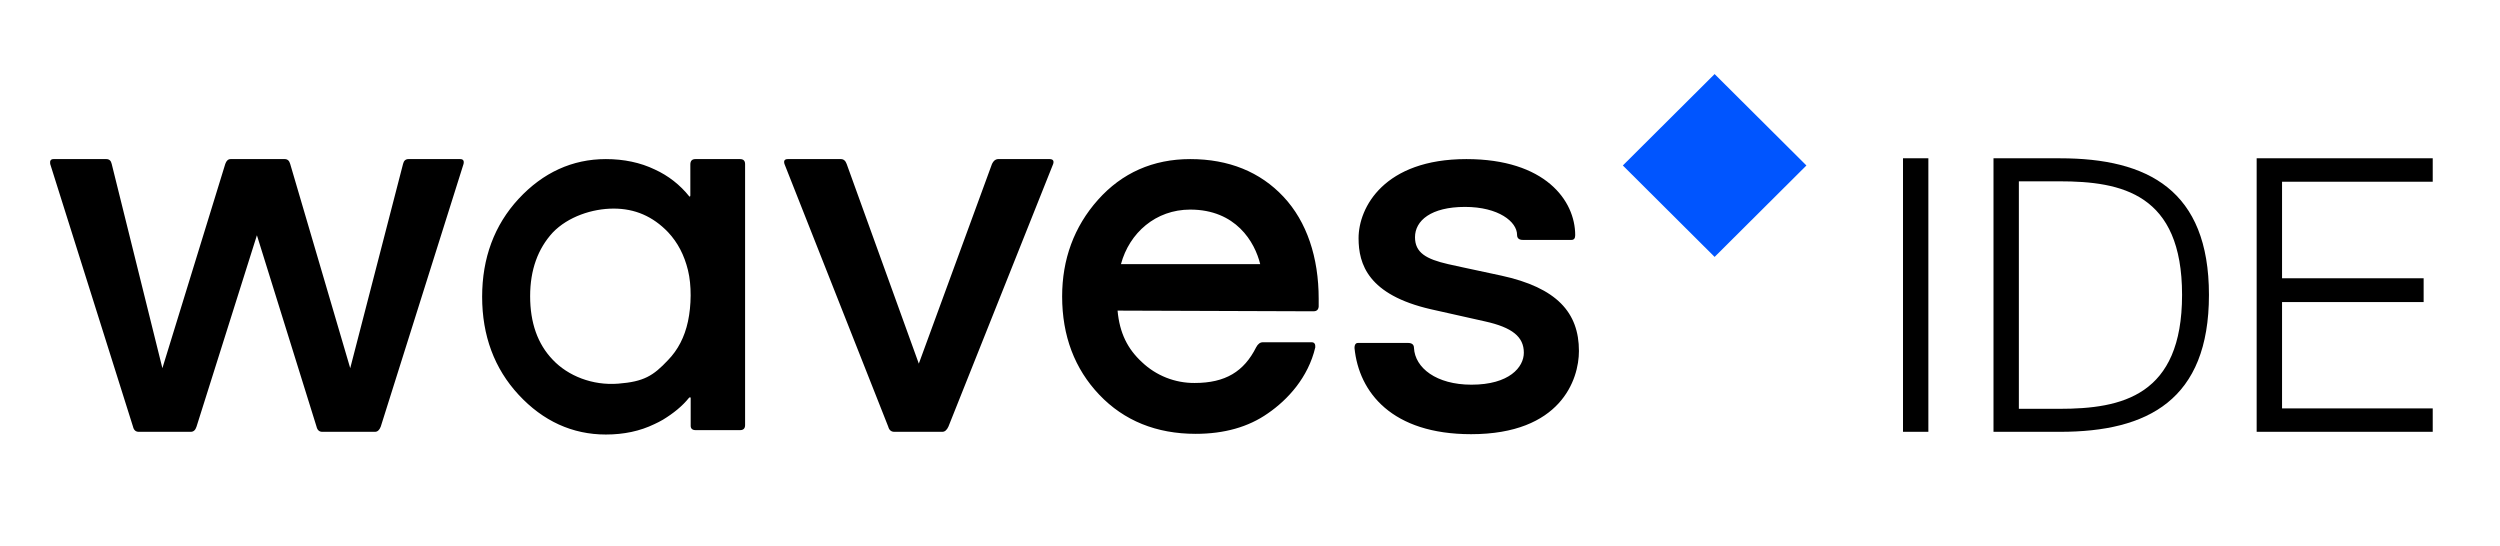
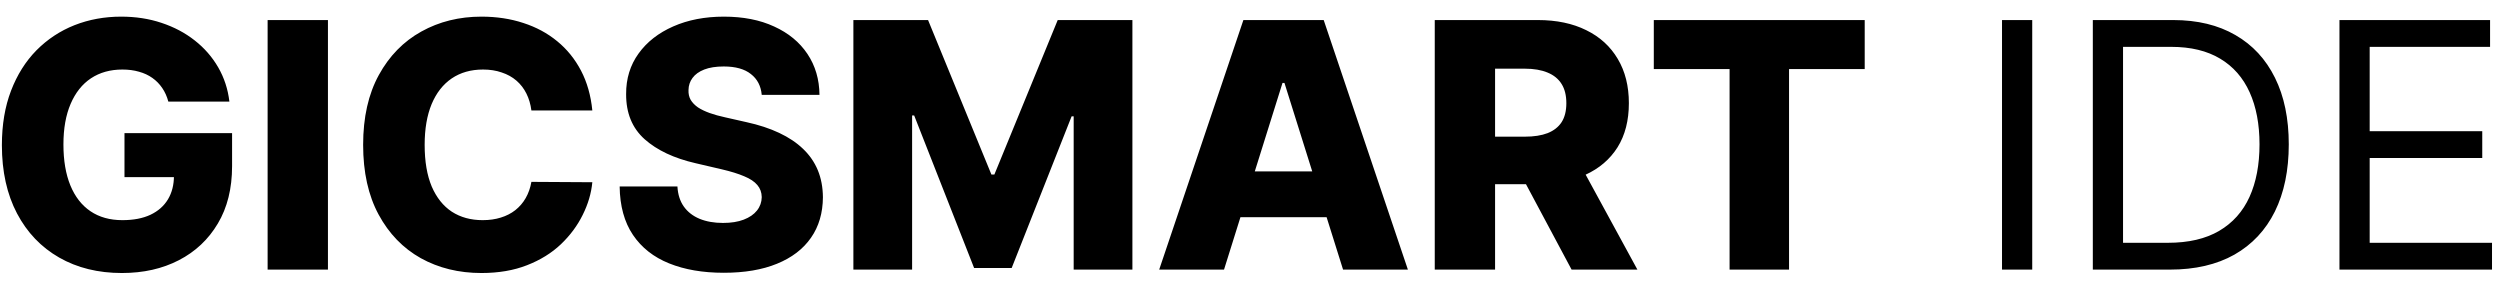
- <svg xmlns="http://www.w3.org/2000/svg" width="110" height="24" viewBox="0 0 110 24">
-   <g fill="none" fill-rule="evenodd">
-     <path fill="#05F" fill-opacity="0" d="M0 0h110v24H0z" />
-     <path fill="#000" fill-rule="nonzero" d="M84.848 19h-1.116V6.965h1.116V19zm5.798-12.035c3.849 0 6.548 1.394 6.548 6.01 0 4.63-2.7 6.025-6.548 6.025h-2.932V6.965h2.932zm-.033 1.013H88.83v10.01h1.783c2.749 0 5.398-.565 5.398-5.014s-2.65-4.996-5.398-4.996zm8.68-1.013h7.747v1.03h-6.63v4.249h6.23v1.046h-6.23v4.68h6.63V19h-7.747V6.965z" />
-     <path fill="#05F" fill-opacity="0" d="M2.007 3.2H79.49v16H2.007z" />
-     <path fill="#05F" d="M79.482 7.281l-4.039 4.023-4.038-4.023 4.038-4.022z" />
-     <path fill="#000" fill-rule="nonzero" d="M66.052 12.126c-2.453-.533-1.279-.267-2.334-.504-.967-.222-1.458-.503-1.458-1.185 0-.726.7-1.333 2.201-1.333 1.472 0 2.29.652 2.29 1.23 0 .147.085.222.253.222h2.142c.109 0 .163-.07.163-.208C69.31 8.822 67.986 7 64.521 7c-3.614 0-4.744 2.119-4.744 3.481 0 1.141.416 2.49 3.182 3.126l2.38.534c1.204.266 1.71.681 1.71 1.378 0 .637-.64 1.407-2.305 1.407-1.547 0-2.484-.74-2.529-1.615 0-.148-.089-.222-.267-.222h-2.186c-.043 0-.164 0-.164.222.193 1.956 1.65 3.793 5.13 3.793 3.942 0 4.745-2.4 4.745-3.66 0-1.688-.967-2.785-3.42-3.318zM57.799 13.696c.135 0 .21-.069.223-.206v-.342c0-1.822-.52-3.392-1.547-4.489C55.449 7.563 54.065 7 52.37 7c-1.635 0-3.004.607-4.06 1.793-1.055 1.185-1.576 2.622-1.576 4.251 0 1.734.55 3.186 1.636 4.326 1.086 1.141 2.513 1.719 4.238 1.719 1.25 0 2.32-.296 3.183-.904.862-.592 1.77-1.57 2.082-2.904.01-.148-.045-.222-.164-.222h-2.141c-.121 0-.22.074-.298.222-.535 1.067-1.353 1.57-2.706 1.57a3.33 3.33 0 0 1-2.32-.918c-.625-.577-.982-1.274-1.071-2.266l8.626.03zm-8.477-2.074c.371-1.378 1.531-2.4 3.048-2.4 2.008 0 2.84 1.422 3.079 2.4h-6.127zM46.191 7h-2.29c-.106.009-.19.08-.253.213L40.428 16l-3.175-8.787C37.202 7.071 37.117 7 37 7h-2.334c-.142 0-.192.071-.15.213l4.566 11.559c.041.152.13.228.268.228h2.112c.109 0 .198-.076.268-.228l4.61-11.559c.042-.137-.007-.208-.149-.213zM30.375 7.237V8.6c0 .06-.04.053-.045.044a4.129 4.129 0 0 0-1.516-1.185C28.174 7.15 27.445 7 26.657 7c-1.472 0-2.766.593-3.837 1.748-1.07 1.156-1.606 2.608-1.606 4.311 0 1.704.535 3.156 1.606 4.311 1.071 1.156 2.365 1.749 3.837 1.749.788 0 1.502-.149 2.142-.46.119-.059.253-.118.371-.192.462-.282.848-.593 1.146-.963.014-.015.064-.04.074 0v1.2c-.01.148.064.222.223.222h1.948c.149 0 .223-.074.223-.222V7.222c0-.148-.074-.222-.223-.222h-1.963c-.149 0-.223.079-.223.237zm-.981 8.607c-.655.697-1.067.949-2.194 1.037-1.127.089-2.208-.34-2.878-1.051-.669-.697-.996-1.63-.996-2.8 0-1.156.342-2.09.996-2.8.67-.697 1.74-1.052 2.677-1.052s1.725.34 2.395 1.037c.43.46.713 1.007.877 1.674.164.667.149 1.555 0 2.252-.149.696-.446 1.259-.877 1.703zM20.247 7h-2.275c-.125 0-.205.071-.238.213L15.41 16.2l-2.642-8.987C12.729 7.071 12.65 7 12.529 7h-2.38c-.11 0-.188.071-.237.213L7.145 16.2l-2.23-8.987C4.885 7.071 4.805 7 4.677 7h-2.32c-.122 0-.171.071-.149.213l3.644 11.559c.035.152.12.228.252.228h2.29c.121 0 .205-.076.253-.228l2.657-8.421 2.623 8.42c.036.153.12.229.253.229h2.32c.11 0 .194-.076.253-.228l3.643-11.559c.032-.142-.018-.213-.149-.213z" />
-   </g>
+ <svg xmlns="http://www.w3.org/2000/svg" width="102" height="12" viewBox="0 0 102 12" fill="none">
+   <path d="M6.868 4.144C6.812 3.935 6.729 3.751 6.62 3.592C6.51 3.43 6.376 3.292 6.217 3.18C6.058 3.067 5.876 2.982 5.67 2.926C5.465 2.866 5.239 2.837 4.994 2.837C4.5 2.837 4.073 2.956 3.711 3.195C3.354 3.433 3.077 3.781 2.881 4.239C2.686 4.693 2.588 5.245 2.588 5.894C2.588 6.547 2.682 7.104 2.871 7.565C3.06 8.025 3.334 8.377 3.692 8.619C4.05 8.861 4.484 8.982 4.994 8.982C5.445 8.982 5.826 8.909 6.138 8.763C6.452 8.614 6.691 8.403 6.854 8.131C7.016 7.86 7.097 7.54 7.097 7.172L7.555 7.227H5.079V5.432H9.469V6.779C9.469 7.691 9.275 8.471 8.887 9.121C8.502 9.77 7.972 10.269 7.296 10.617C6.623 10.965 5.849 11.139 4.974 11.139C4.003 11.139 3.15 10.929 2.414 10.508C1.678 10.087 1.105 9.487 0.694 8.708C0.283 7.926 0.077 6.998 0.077 5.924C0.077 5.089 0.202 4.348 0.45 3.702C0.699 3.052 1.045 2.502 1.489 2.051C1.937 1.6 2.454 1.259 3.04 1.027C3.63 0.795 4.265 0.679 4.944 0.679C5.534 0.679 6.083 0.763 6.59 0.933C7.1 1.102 7.551 1.34 7.942 1.648C8.337 1.957 8.657 2.323 8.902 2.747C9.147 3.171 9.3 3.637 9.359 4.144H6.868ZM13.38 0.818V11H10.919V0.818H13.38ZM24.167 4.507H21.681C21.648 4.252 21.58 4.022 21.477 3.816C21.375 3.611 21.239 3.435 21.07 3.289C20.901 3.143 20.7 3.032 20.468 2.956C20.239 2.876 19.986 2.837 19.708 2.837C19.214 2.837 18.788 2.958 18.43 3.2C18.075 3.442 17.802 3.791 17.61 4.249C17.421 4.706 17.326 5.259 17.326 5.909C17.326 6.585 17.422 7.152 17.614 7.609C17.81 8.063 18.084 8.406 18.435 8.638C18.79 8.867 19.209 8.982 19.693 8.982C19.964 8.982 20.211 8.947 20.433 8.877C20.659 8.808 20.856 8.706 21.025 8.574C21.197 8.438 21.338 8.274 21.448 8.082C21.56 7.886 21.638 7.666 21.681 7.42L24.167 7.435C24.124 7.886 23.993 8.33 23.774 8.768C23.559 9.205 23.262 9.605 22.884 9.966C22.507 10.324 22.046 10.609 21.502 10.821C20.962 11.033 20.342 11.139 19.643 11.139C18.721 11.139 17.896 10.937 17.167 10.533C16.441 10.125 15.868 9.532 15.447 8.753C15.026 7.974 14.816 7.026 14.816 5.909C14.816 4.789 15.029 3.839 15.457 3.06C15.884 2.281 16.463 1.69 17.192 1.286C17.921 0.881 18.738 0.679 19.643 0.679C20.259 0.679 20.829 0.765 21.353 0.938C21.877 1.107 22.337 1.355 22.735 1.683C23.133 2.008 23.456 2.407 23.705 2.881C23.953 3.355 24.107 3.897 24.167 4.507ZM31.079 3.871C31.046 3.506 30.898 3.223 30.636 3.021C30.378 2.815 30.008 2.712 29.528 2.712C29.209 2.712 28.944 2.754 28.732 2.837C28.52 2.92 28.361 3.034 28.255 3.18C28.149 3.322 28.094 3.486 28.091 3.672C28.084 3.824 28.114 3.959 28.18 4.075C28.25 4.191 28.349 4.293 28.479 4.383C28.611 4.469 28.77 4.545 28.956 4.612C29.142 4.678 29.35 4.736 29.582 4.786L30.457 4.984C30.961 5.094 31.405 5.24 31.79 5.422C32.178 5.604 32.502 5.821 32.764 6.073C33.029 6.325 33.23 6.615 33.366 6.943C33.502 7.271 33.571 7.639 33.575 8.047C33.571 8.69 33.409 9.242 33.087 9.702C32.766 10.163 32.303 10.516 31.7 10.761C31.1 11.007 30.376 11.129 29.528 11.129C28.676 11.129 27.933 11.002 27.3 10.746C26.667 10.491 26.175 10.104 25.824 9.583C25.473 9.063 25.292 8.405 25.282 7.609H27.639C27.658 7.938 27.746 8.211 27.902 8.43C28.058 8.648 28.271 8.814 28.543 8.927C28.818 9.04 29.137 9.096 29.498 9.096C29.829 9.096 30.111 9.051 30.343 8.962C30.578 8.872 30.759 8.748 30.885 8.589C31.011 8.43 31.076 8.247 31.079 8.042C31.076 7.85 31.016 7.686 30.9 7.55C30.784 7.411 30.605 7.291 30.363 7.192C30.124 7.089 29.819 6.995 29.448 6.908L28.384 6.66C27.503 6.458 26.808 6.131 26.301 5.68C25.794 5.226 25.542 4.613 25.546 3.841C25.542 3.211 25.711 2.659 26.053 2.185C26.394 1.711 26.866 1.342 27.47 1.077C28.073 0.812 28.76 0.679 29.533 0.679C30.322 0.679 31.006 0.813 31.586 1.082C32.169 1.347 32.622 1.72 32.943 2.2C33.265 2.681 33.429 3.238 33.435 3.871H31.079ZM34.818 0.818H37.865L40.45 7.122H40.57L43.155 0.818H46.202V11H43.806V4.746H43.722L41.276 10.935H39.744L37.298 4.711H37.214V11H34.818V0.818ZM49.94 11H47.295L50.73 0.818H54.007L57.442 11H54.797L52.406 3.384H52.326L49.94 11ZM49.587 6.993H55.115V8.862H49.587V6.993ZM58.538 11V0.818H62.744C63.507 0.818 64.164 0.956 64.718 1.231C65.275 1.503 65.704 1.894 66.005 2.404C66.307 2.911 66.458 3.513 66.458 4.209C66.458 4.915 66.304 5.515 65.996 6.009C65.687 6.499 65.25 6.874 64.683 7.132C64.116 7.387 63.445 7.515 62.67 7.515H60.01V5.576H62.212C62.583 5.576 62.893 5.528 63.142 5.432C63.394 5.332 63.584 5.183 63.714 4.984C63.843 4.782 63.907 4.524 63.907 4.209C63.907 3.894 63.843 3.634 63.714 3.428C63.584 3.219 63.394 3.064 63.142 2.961C62.89 2.855 62.58 2.802 62.212 2.802H60.999V11H58.538ZM64.27 6.347L66.806 11H64.121L61.636 6.347H64.27ZM67.475 2.817V0.818H76.08V2.817H72.993V11H70.567V2.817H67.475ZM82.915 0.818V11H81.682V0.818H82.915ZM88.529 11H85.387V0.818H88.668C89.656 0.818 90.501 1.022 91.204 1.43C91.907 1.834 92.445 2.416 92.82 3.175C93.194 3.93 93.382 4.835 93.382 5.889C93.382 6.95 93.193 7.863 92.815 8.629C92.437 9.391 91.887 9.978 91.164 10.389C90.442 10.796 89.563 11 88.529 11ZM86.62 9.906H88.45C89.292 9.906 89.989 9.744 90.543 9.419C91.096 9.094 91.509 8.632 91.781 8.032C92.052 7.432 92.188 6.718 92.188 5.889C92.188 5.067 92.054 4.36 91.786 3.766C91.517 3.17 91.116 2.712 90.583 2.394C90.049 2.073 89.384 1.912 88.589 1.912H86.62V9.906ZM95.45 11V0.818H101.595V1.912H96.683V5.352H101.276V6.446H96.683V9.906H101.674V11H95.45Z" fill="black" />
</svg>
